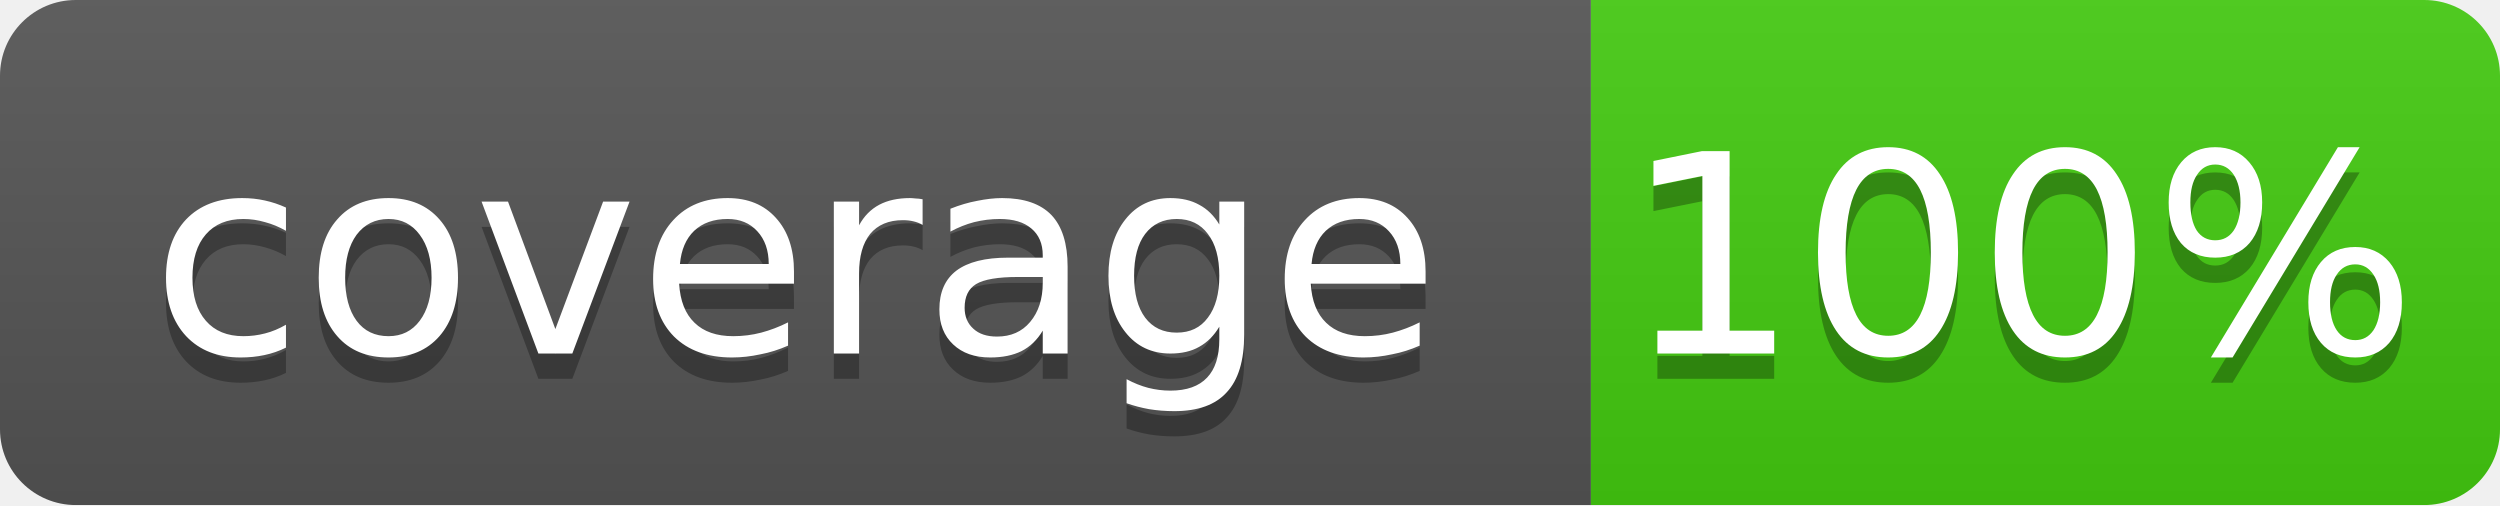
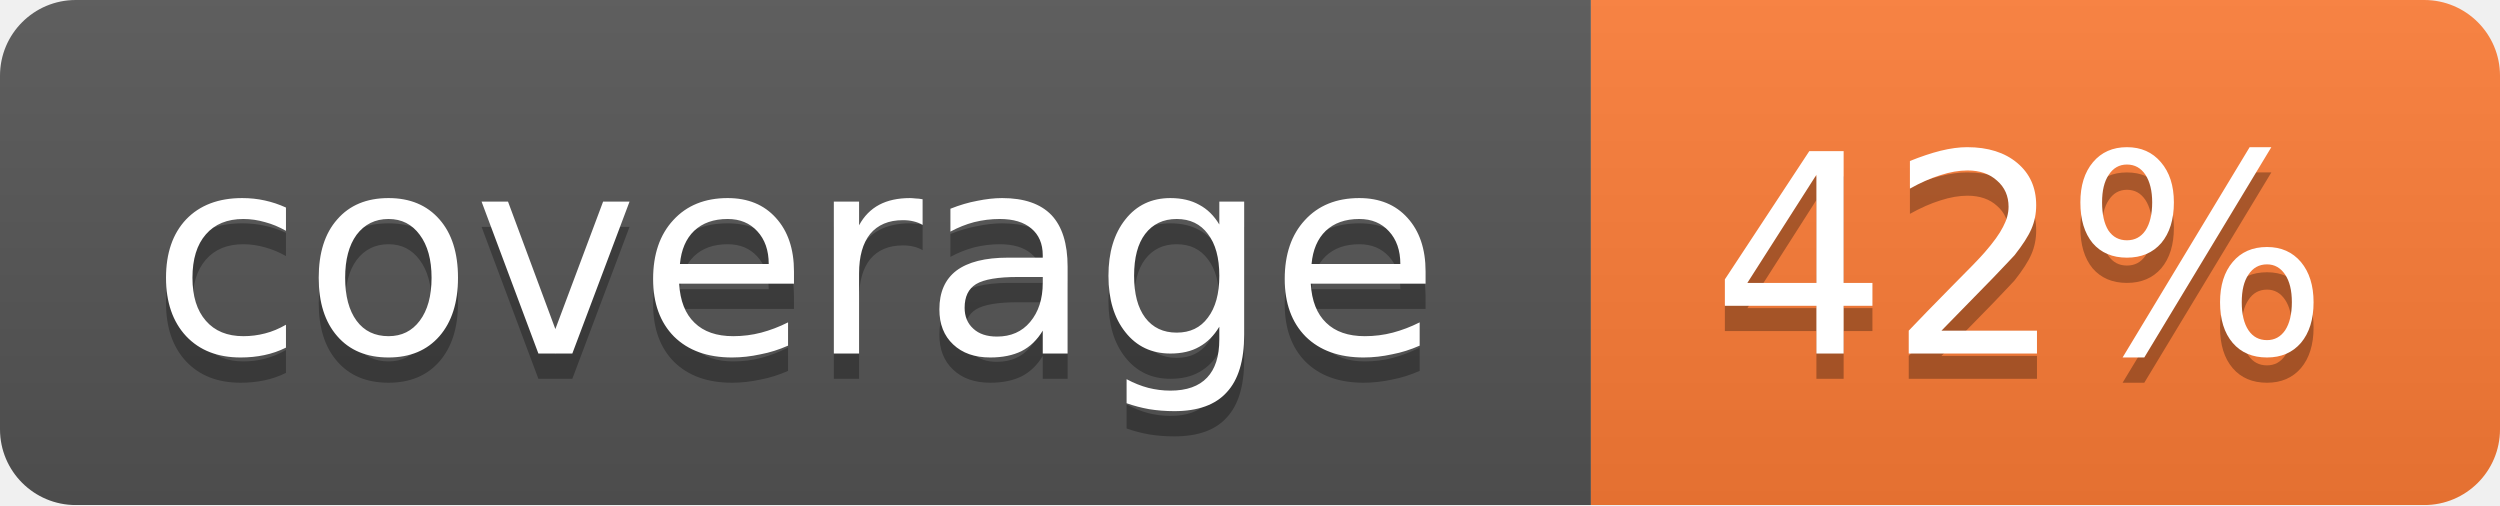
<svg xmlns="http://www.w3.org/2000/svg" width="99" height="20">
  <linearGradient id="b" x2="0" y2="100%">
    <stop offset="0" stop-color="#bbb" stop-opacity=".1" />
    <stop offset="1" stop-opacity=".1" />
  </linearGradient>
  <mask id="a">
    <rect width="99" height="20" rx="3" fill="#fff" />
  </mask>
  <g mask="url(#a)">
    <path fill="#555" d="M0 0h63v20H0z" />
-     <path fill="#4c1" d="M63 0h36v20H63z" />
+     <path fill="#fe7d37" d="M63 0h36v20H63z" />
    <path fill="url(#b)" d="M0 0h99v20H0z" />
  </g>
  <g fill="#fff" text-anchor="middle" font-family="DejaVu Sans,Verdana,Geneva,sans-serif" font-size="11">
    <text x="31.5" y="15" fill="#010101" fill-opacity=".3">coverage</text>
    <text x="31.5" y="14">coverage</text>
-     <text x="80" y="15" fill="#010101" fill-opacity=".3">100%</text>
-     <text x="80" y="14">100%</text>
+     <text x="80" y="15" fill="#010101" fill-opacity=".3">42%</text>
+     <text x="80" y="14">42%</text>
  </g>
</svg>
